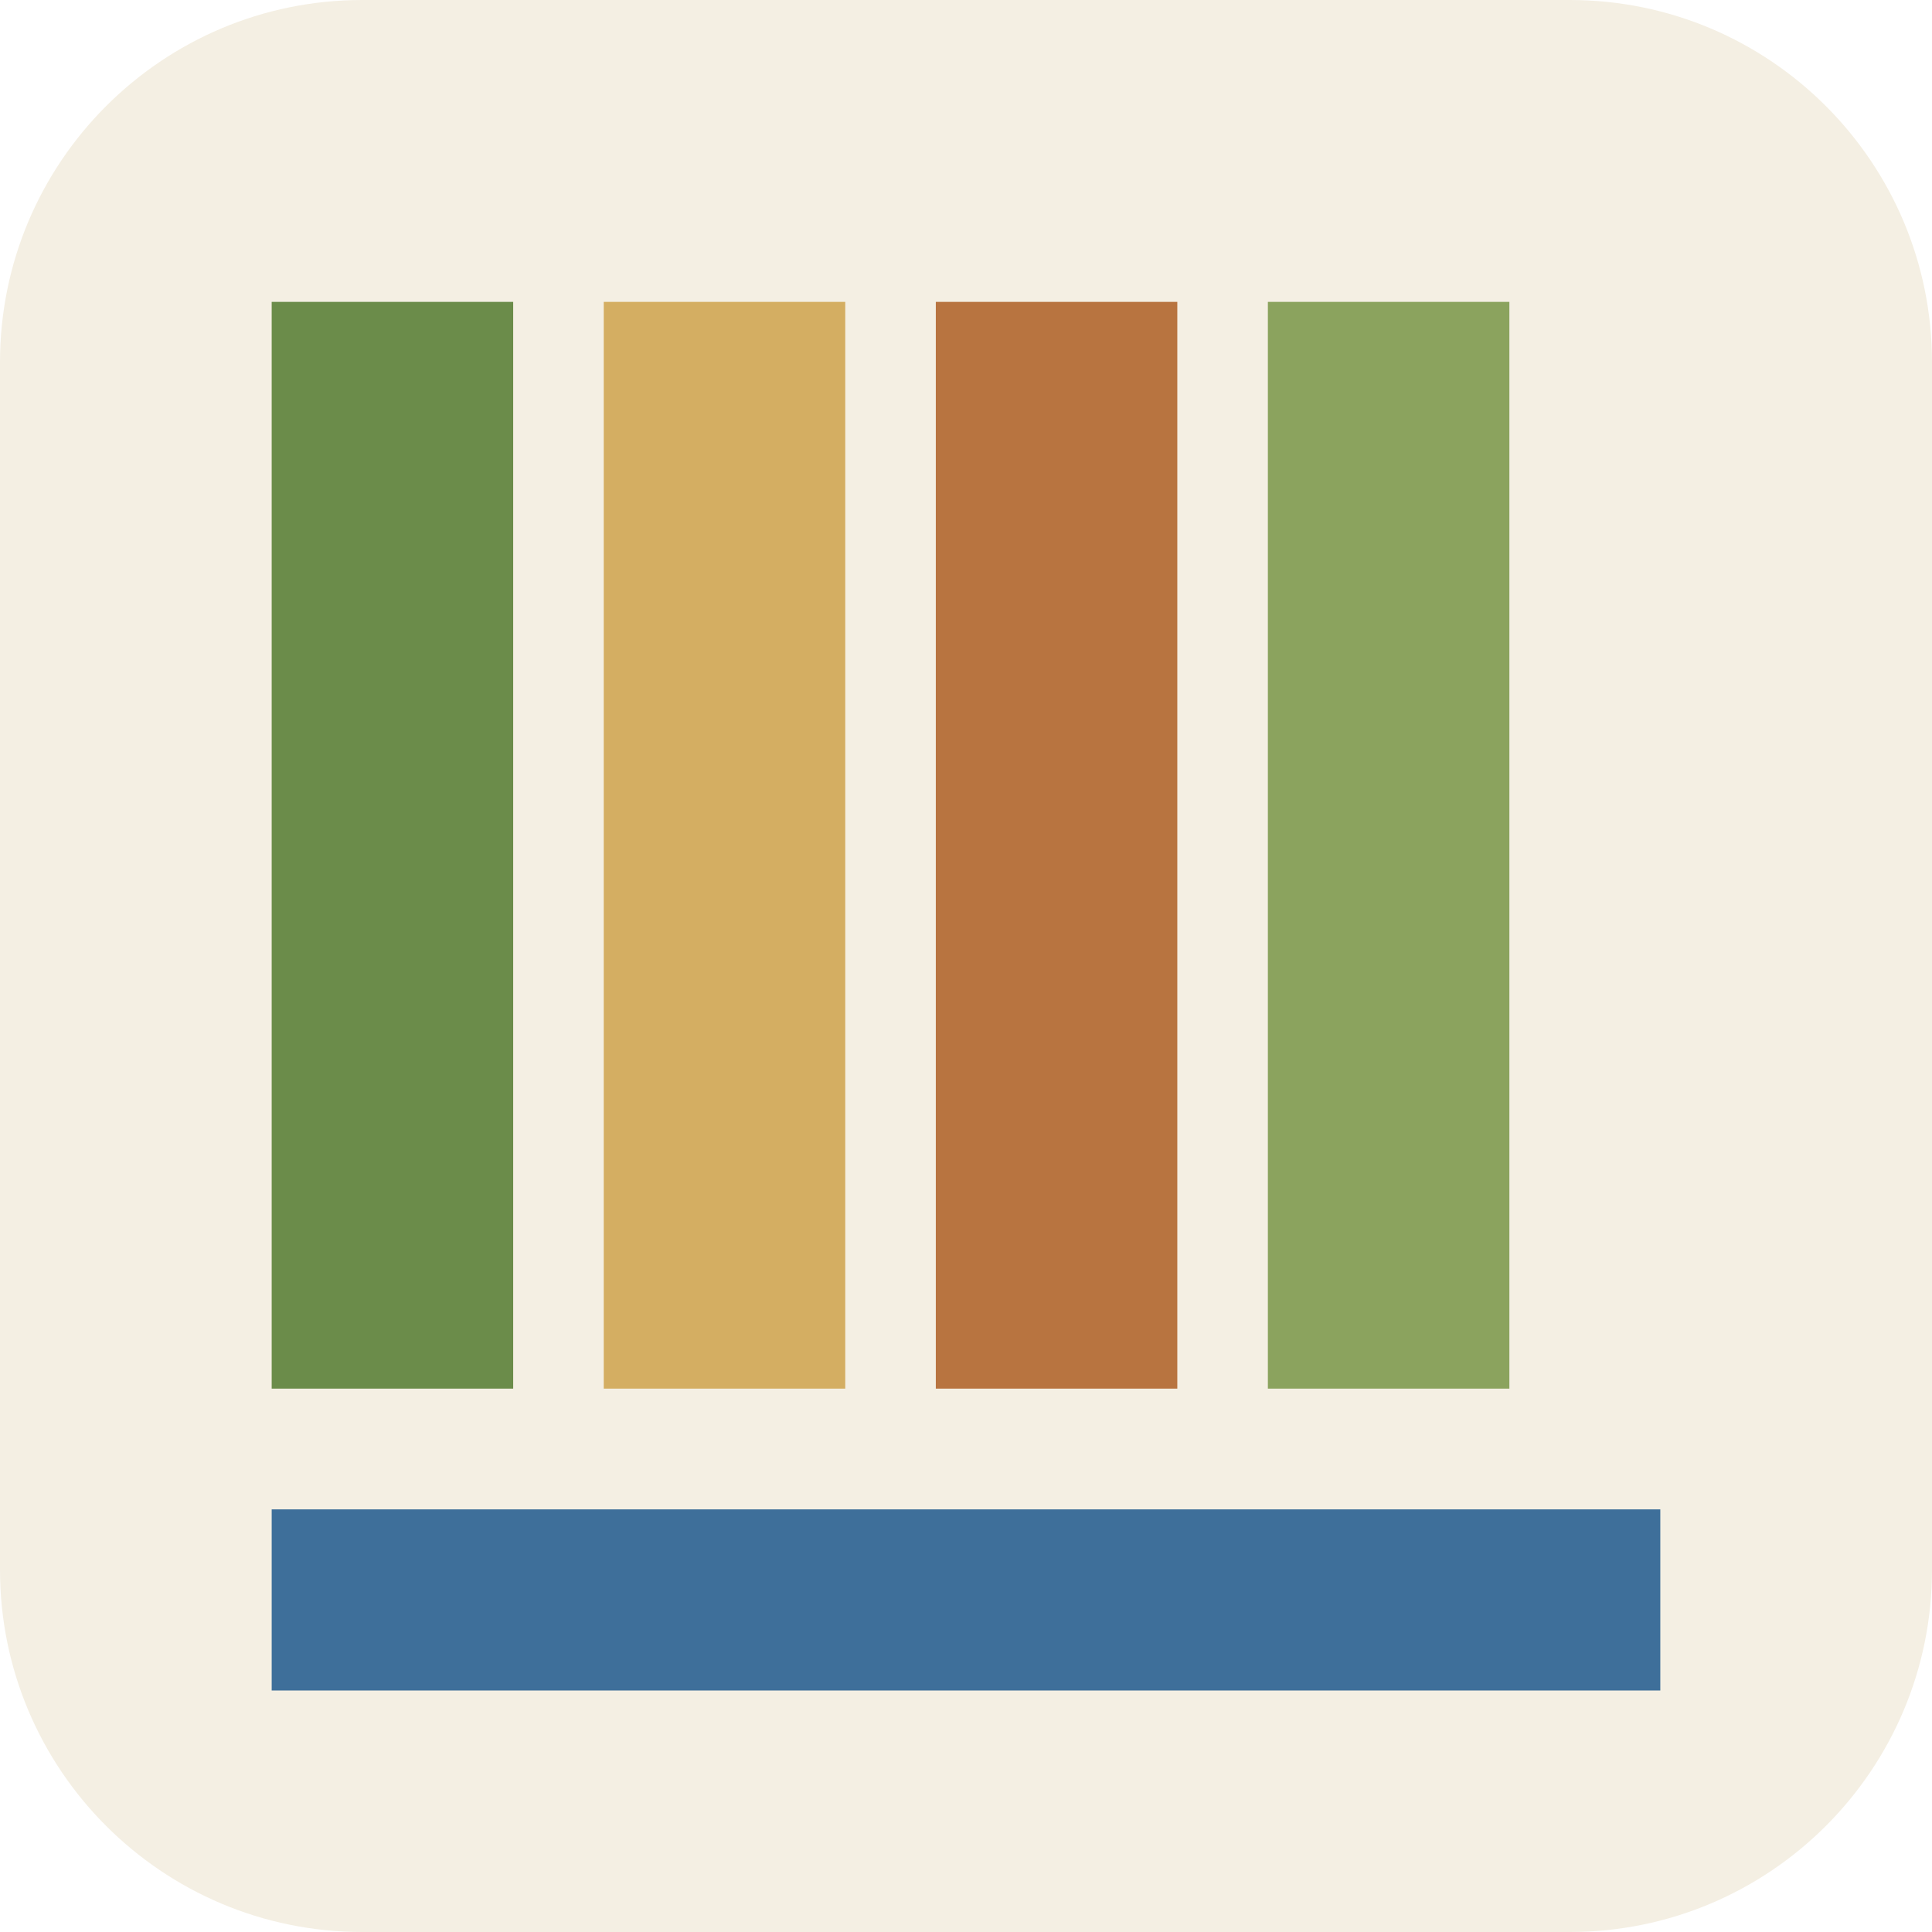
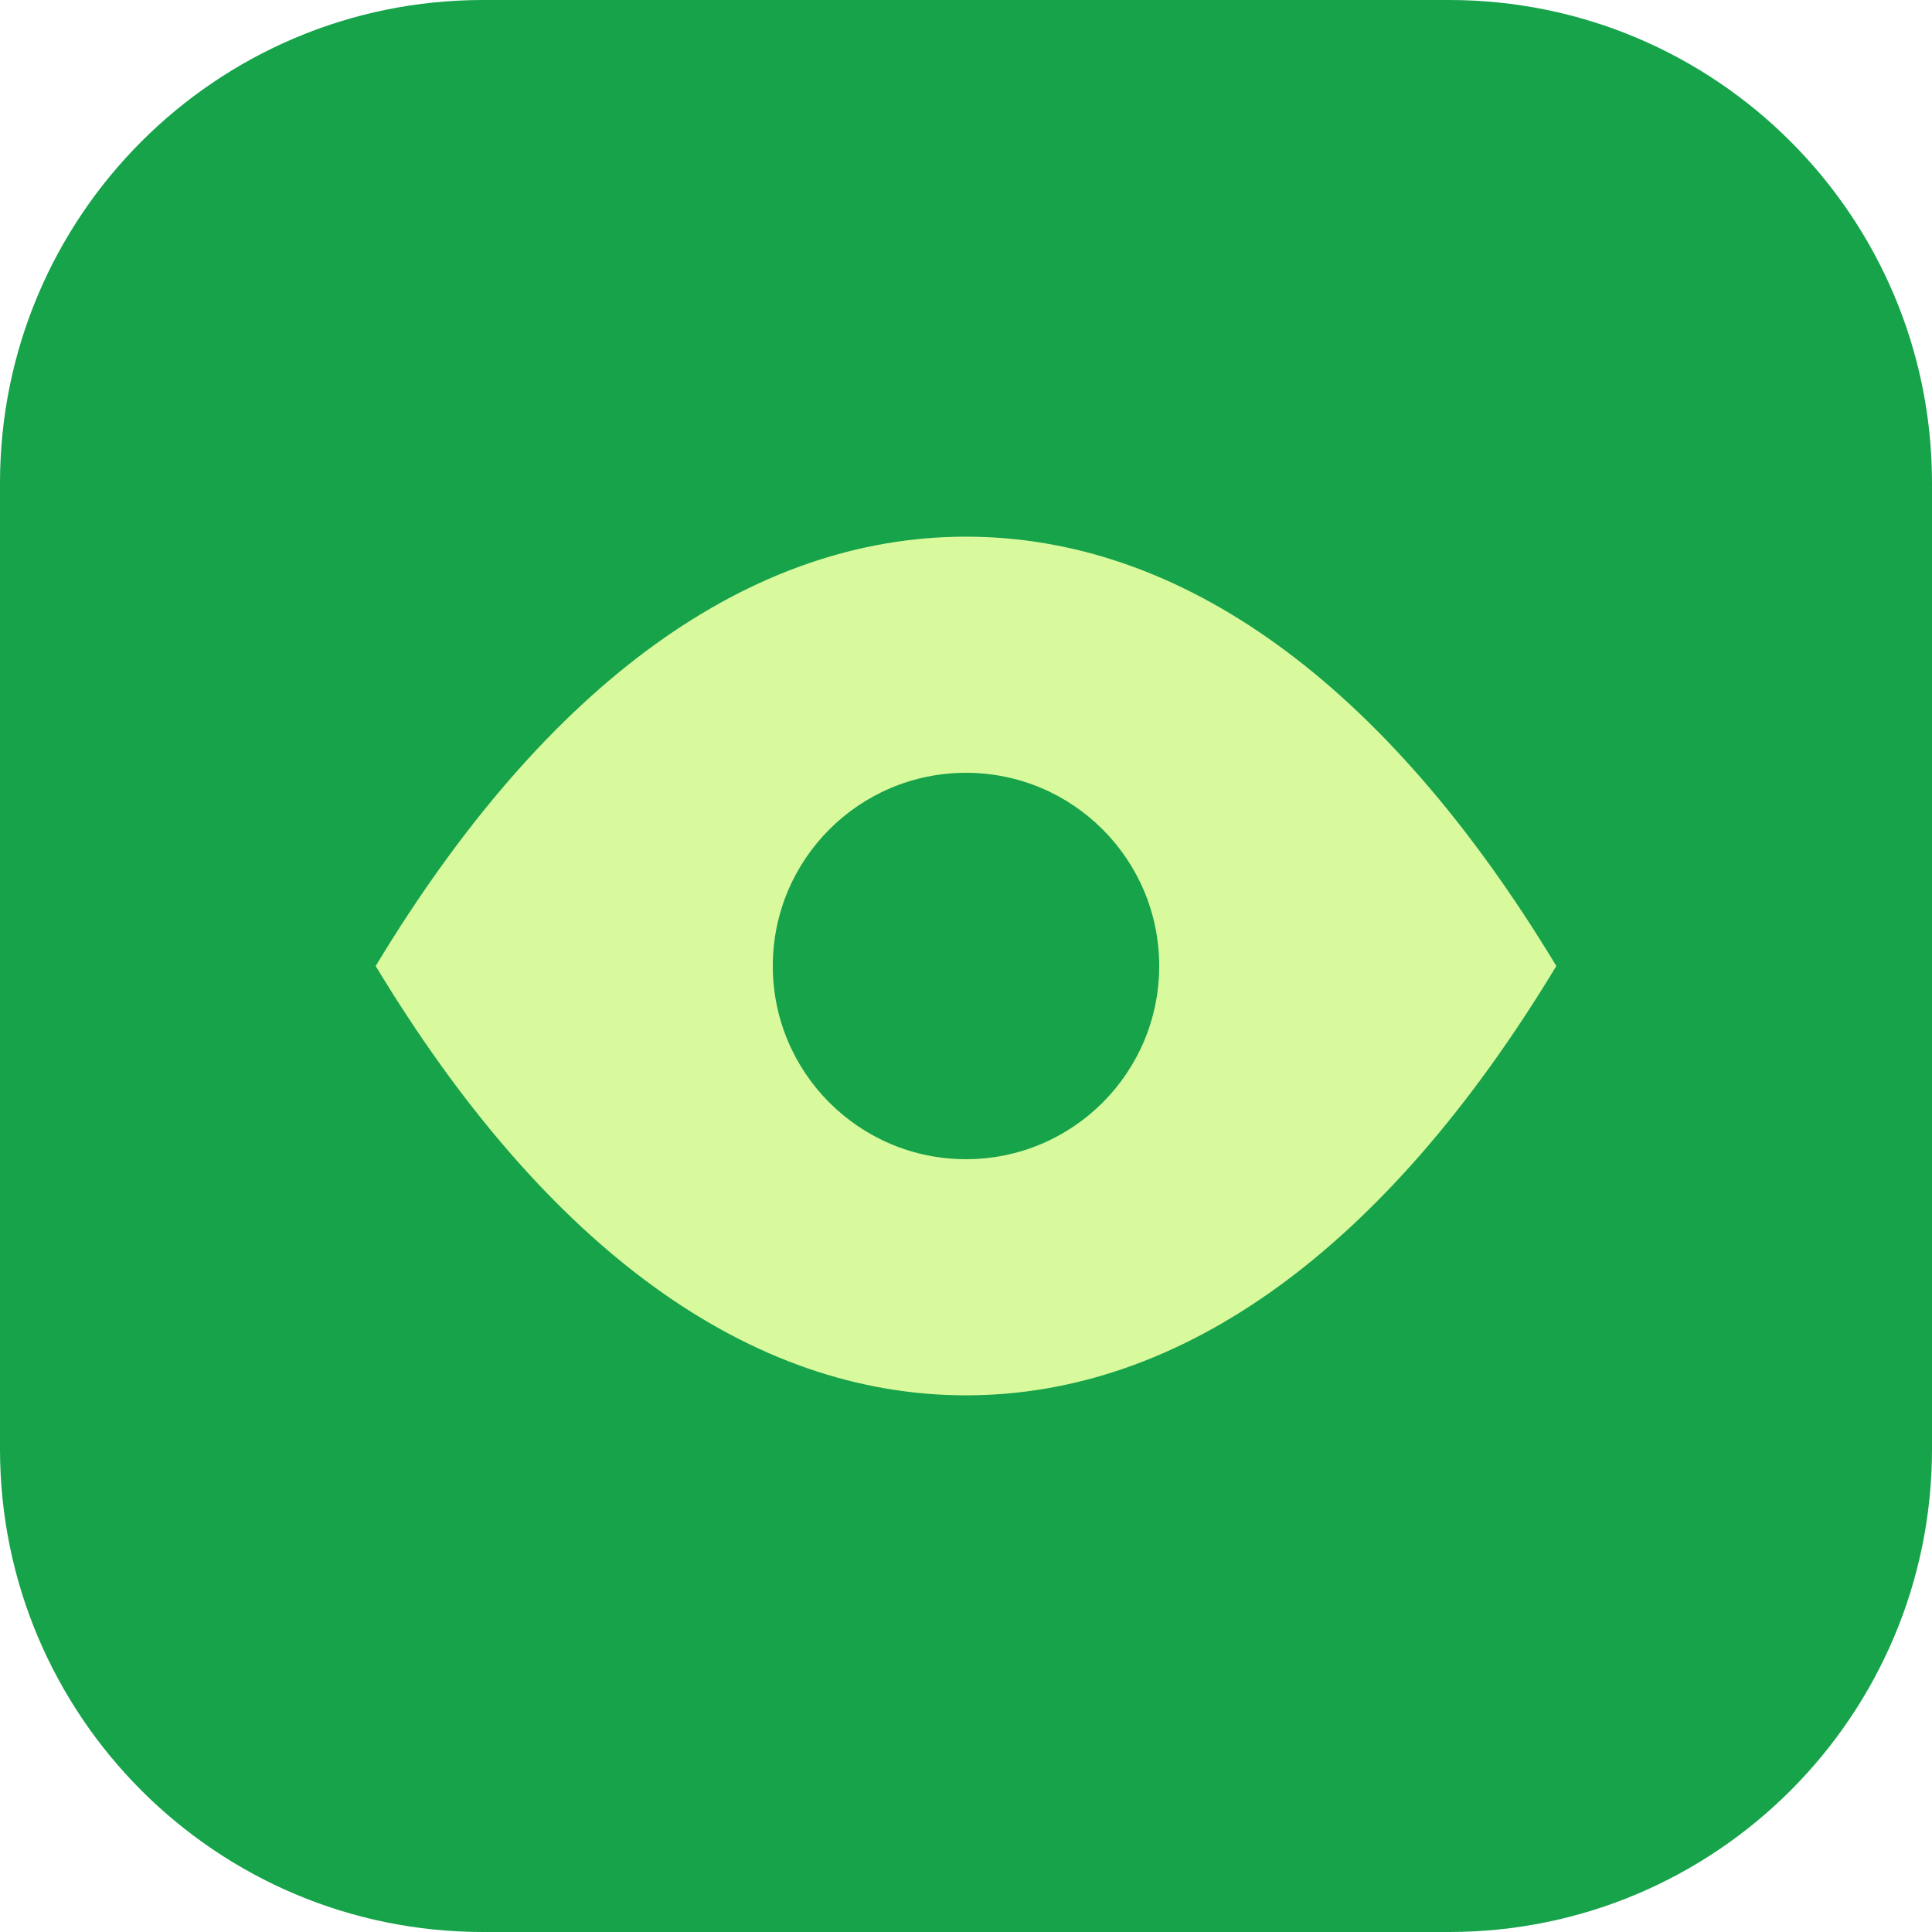
- <svg xmlns="http://www.w3.org/2000/svg" viewBox="0 0 64 64">
-   <rect width="64" height="64" rx="12" fill="#F4EFE3" />
-   <rect x="9" y="10" width="8" height="36" fill="#6B8C4A" />
-   <rect x="20" y="10" width="8" height="36" fill="#D4AE62" />
-   <rect x="31" y="10" width="8" height="36" fill="#B87440" />
-   <rect x="42" y="10" width="8" height="36" fill="#8BA35E" />
-   <rect x="9" y="50" width="46" height="6" fill="#3E6F9A" />
+ <svg xmlns="http://www.w3.org/2000/svg" viewBox="0 0 36 36">
+   <rect width="36" height="36" rx="9" fill="#16A34A" />
+   <path d="M7 18c3.2-5.3 7-8 11-8s7.8 2.7 11 8c-3.2 5.3-7 8-11 8s-7.8-2.7-11-8z" fill="#D9F99D" />
+   <circle cx="18" cy="18" r="3.6" fill="#16A34A" />
</svg>
